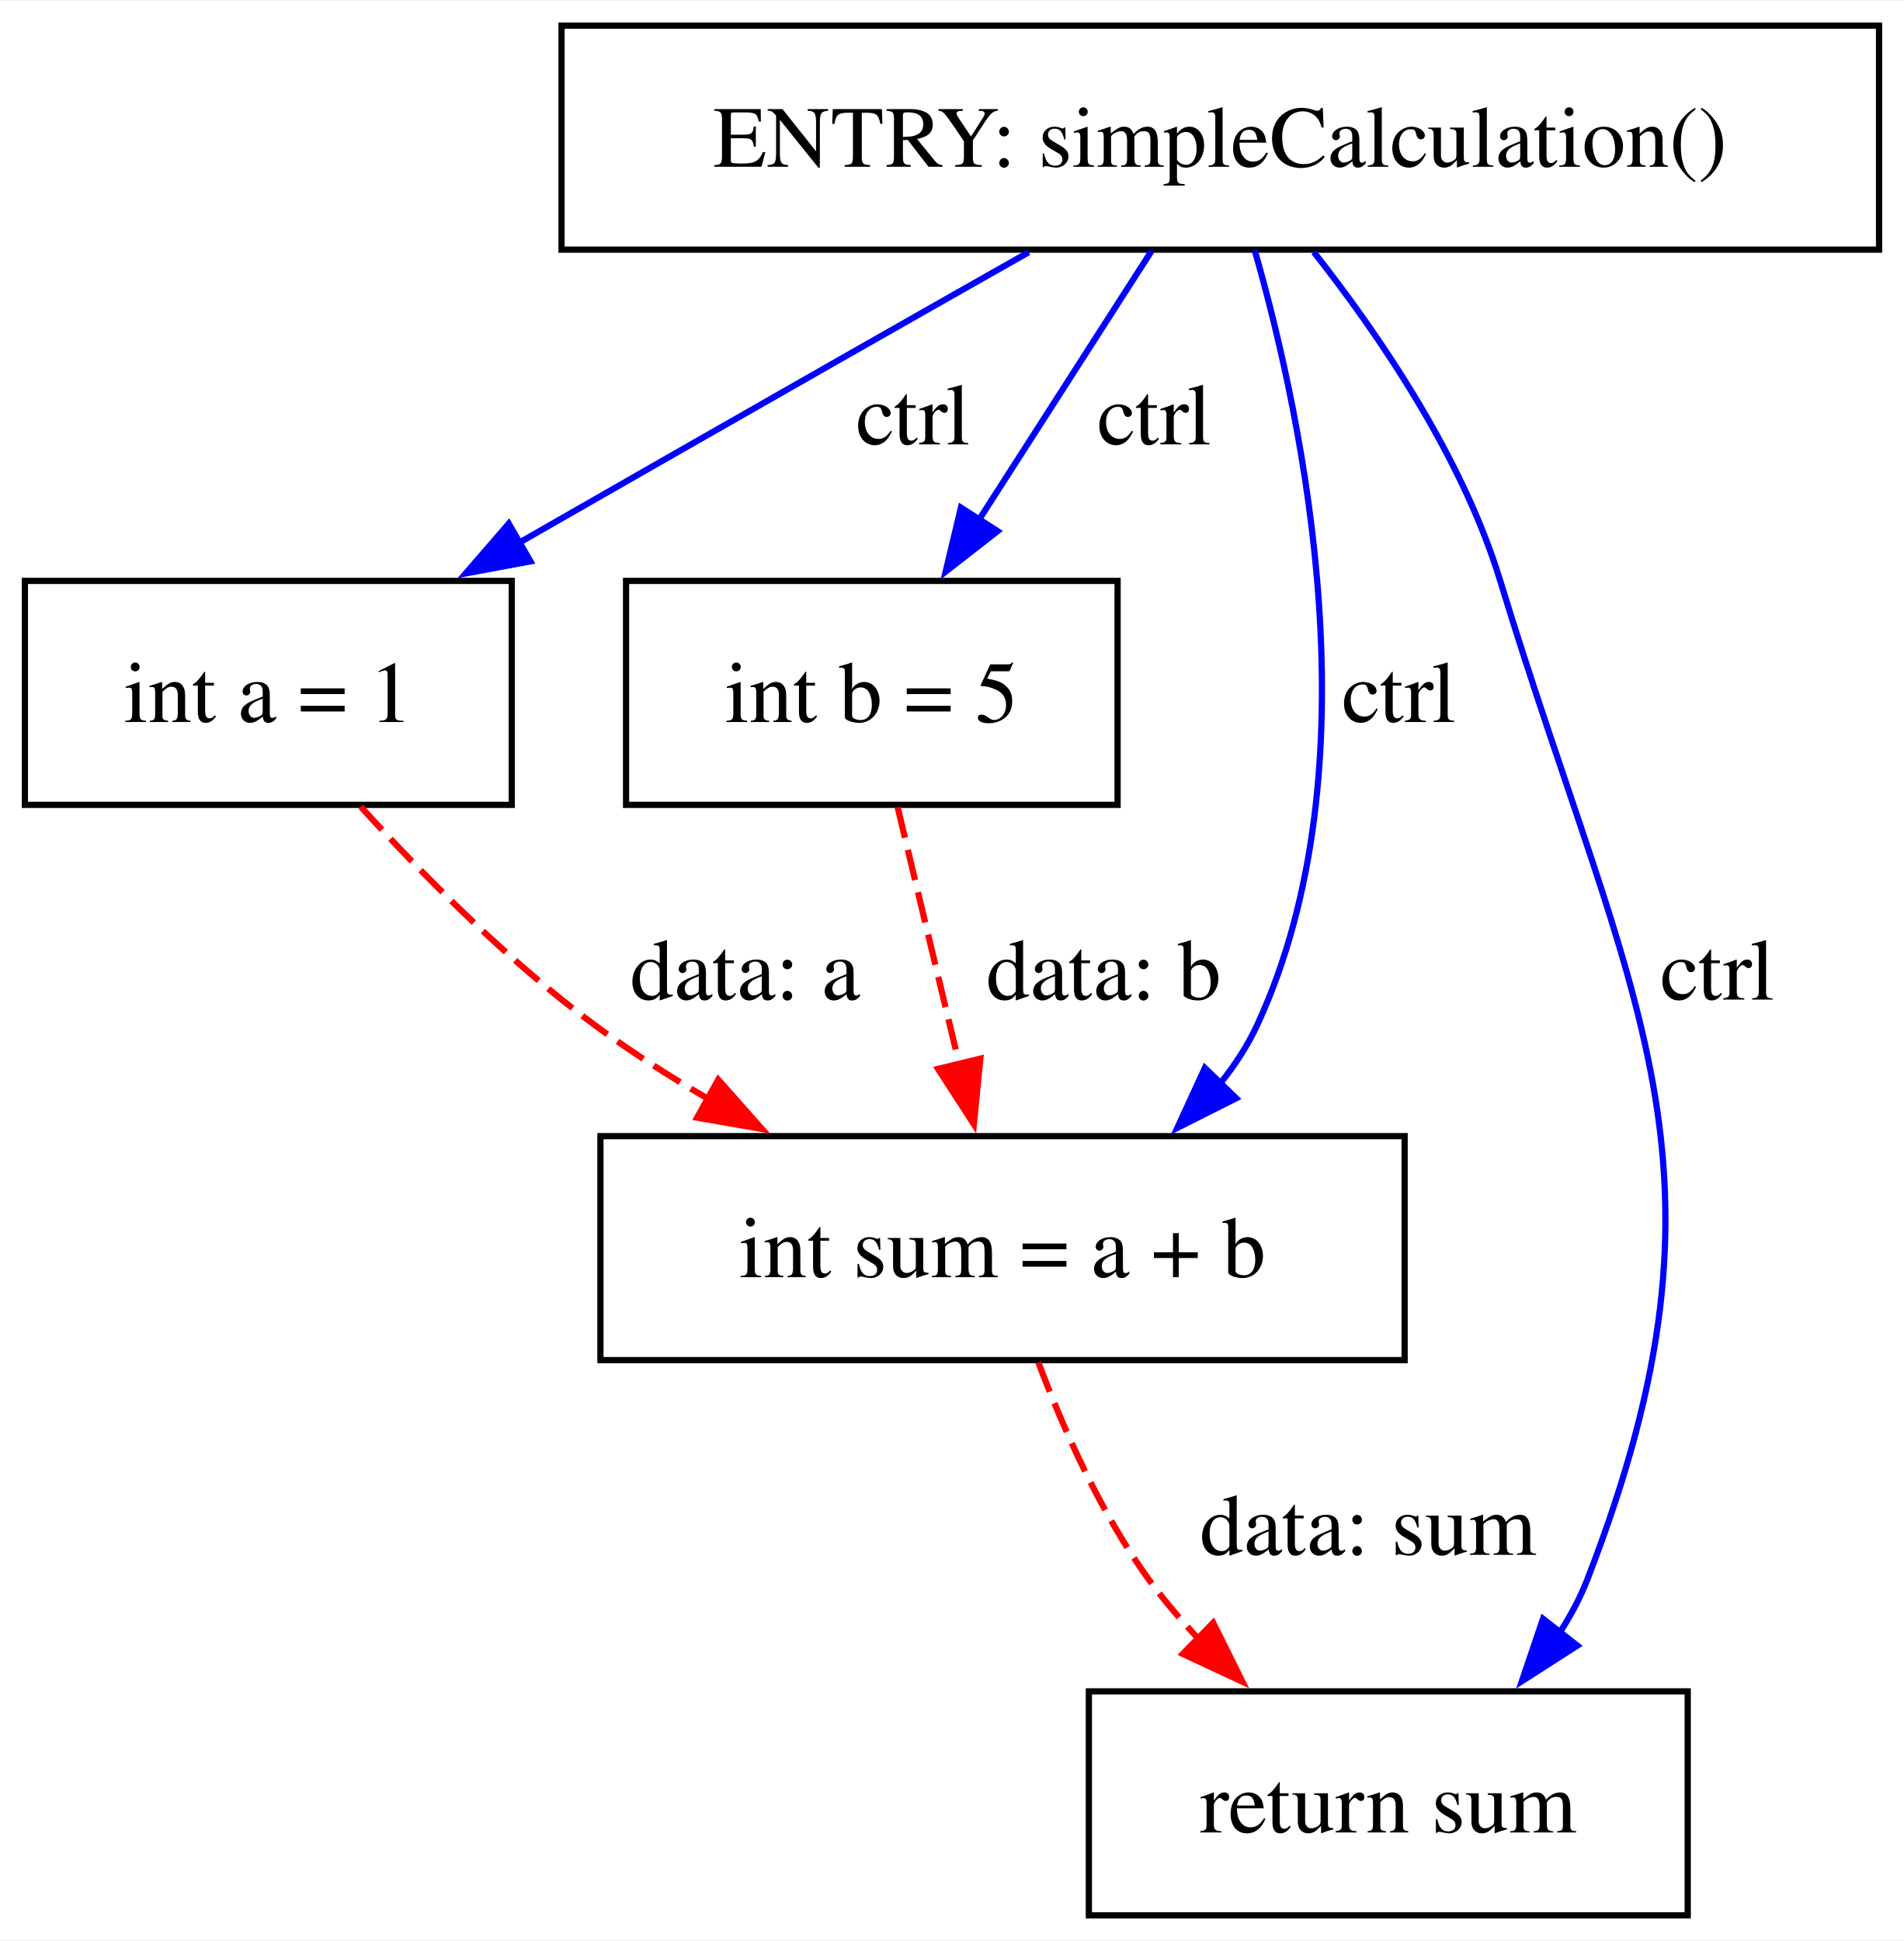
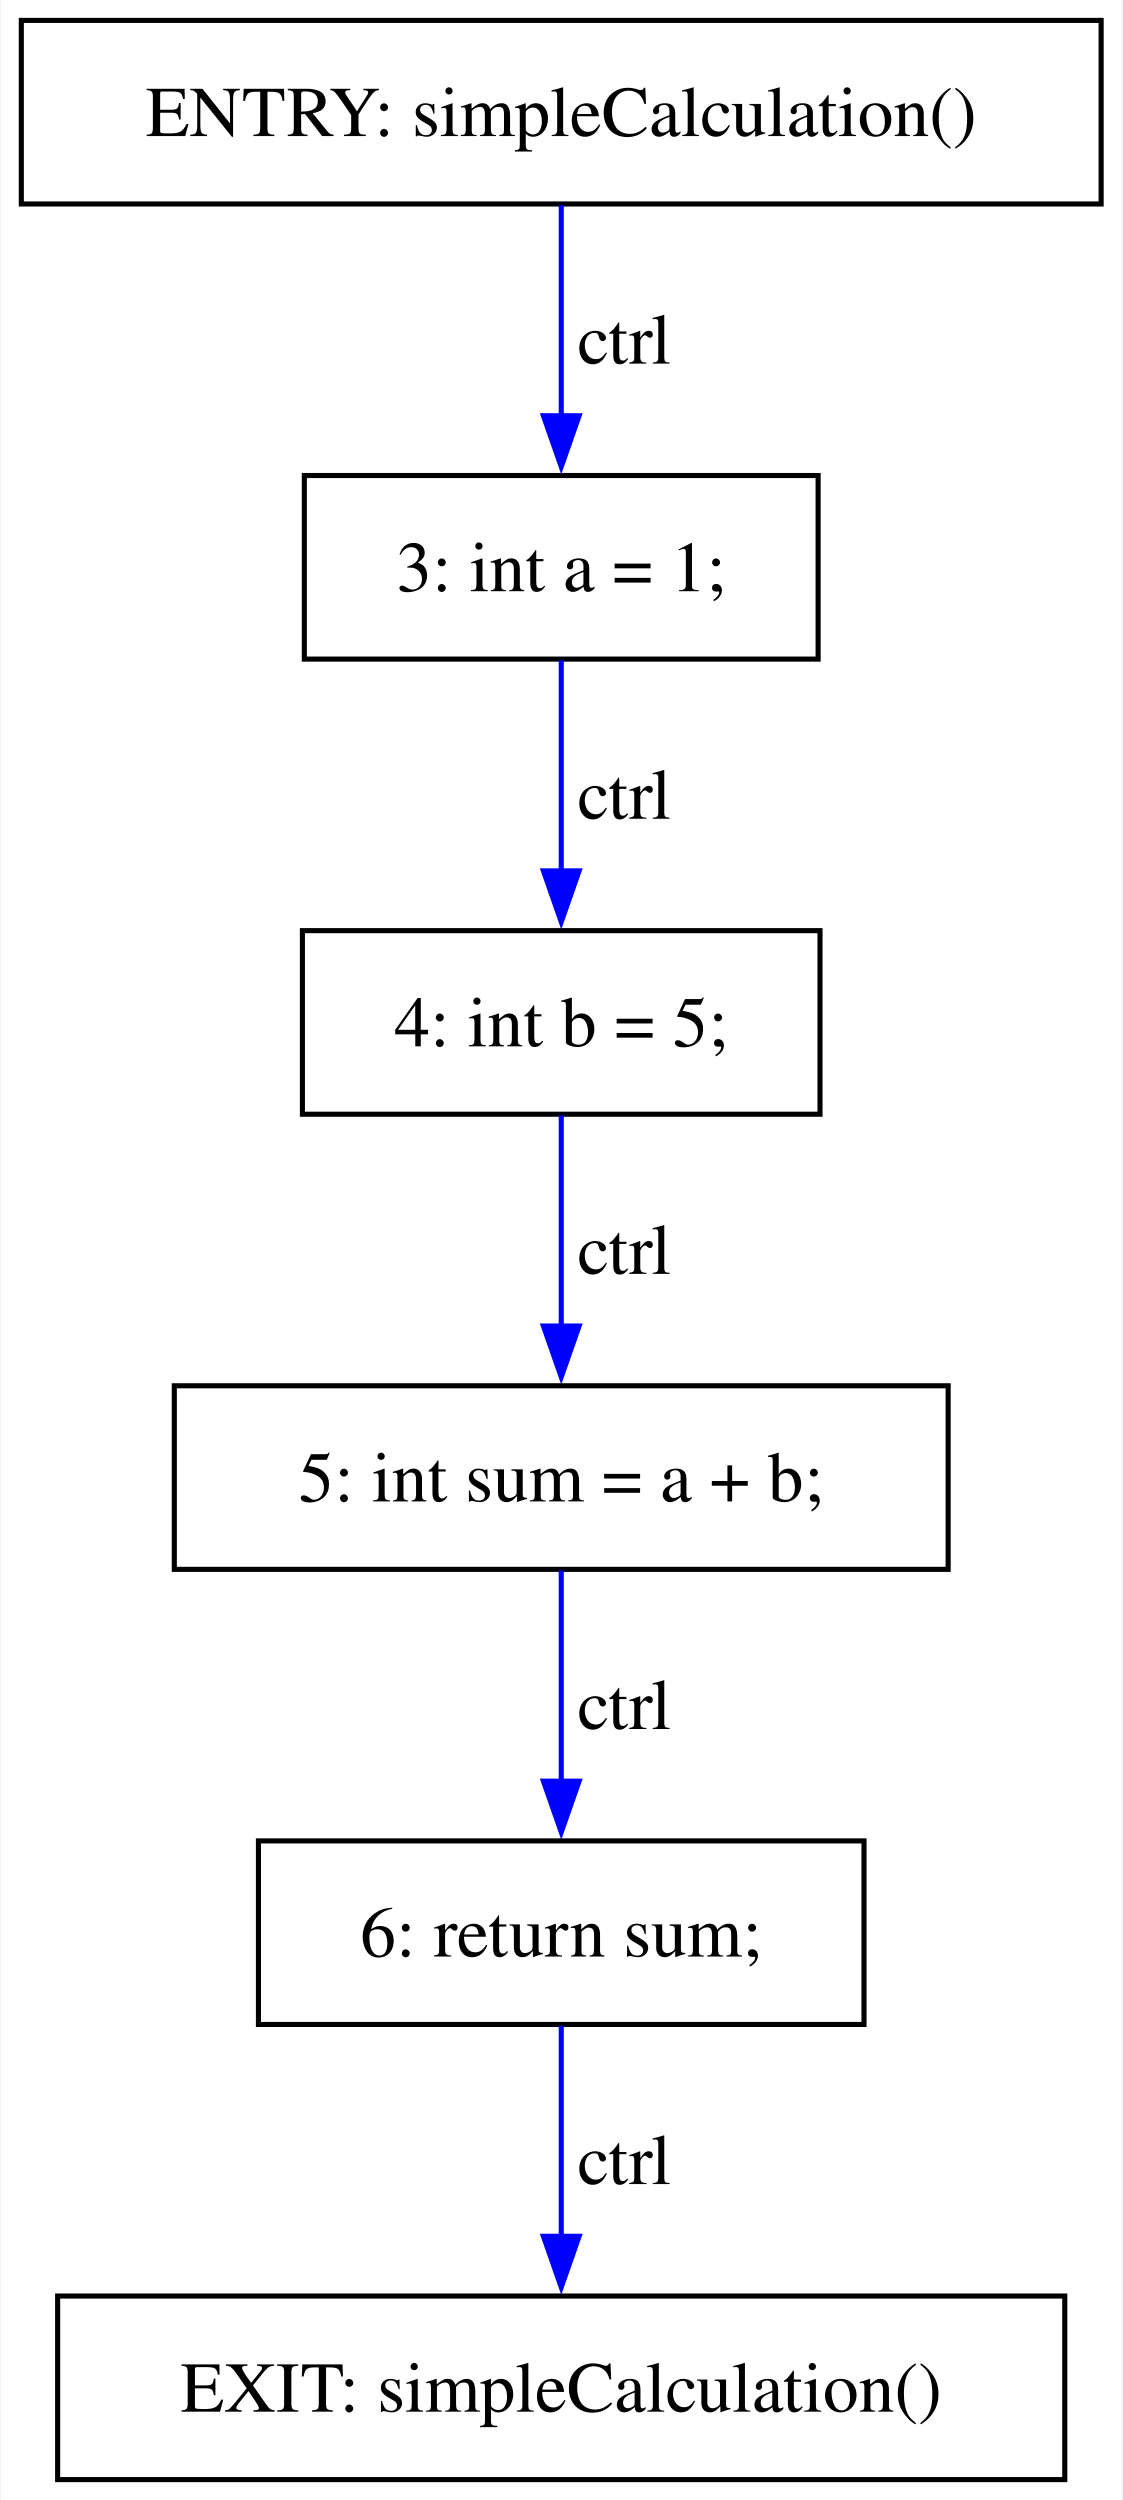
- <svg xmlns="http://www.w3.org/2000/svg" width="306pt" height="312pt" viewBox="0.00 0.00 306.00 311.75">
-   <g id="graph0" class="graph" transform="scale(1 1) rotate(0) translate(4 307.75)">
-     <polygon fill="white" stroke="none" points="-4,4 -4,-307.75 302,-307.75 302,4 -4,4" />
+ <svg xmlns="http://www.w3.org/2000/svg" width="220pt" height="490pt" viewBox="0.00 0.00 219.75 490.25">
+   <g id="graph0" class="graph" transform="scale(1 1) rotate(0) translate(4 486.25)">
+     <polygon fill="white" stroke="none" points="-4,4 -4,-486.25 215.75,-486.25 215.75,4 -4,4" />
    <g id="node1" class="node">
-       <polygon fill="none" stroke="black" points="298,-303.75 86.25,-303.75 86.25,-267.75 298,-267.75 298,-303.75" />
-       <text text-anchor="middle" x="192.12" y="-281.07" font-family="Times,serif" font-size="14.00">ENTRY: simpleCalculation()</text>
+       <polygon fill="none" stroke="black" points="211.75,-482.25 0,-482.25 0,-446.25 211.75,-446.25 211.75,-482.25" />
+       <text text-anchor="middle" x="105.88" y="-459.57" font-family="Times,serif" font-size="14.00">ENTRY: simpleCalculation()</text>
+     </g>
+     <g id="node3" class="node">
+       <polygon fill="none" stroke="black" points="156.25,-393 55.5,-393 55.5,-357 156.25,-357 156.25,-393" />
+       <text text-anchor="middle" x="105.88" y="-370.32" font-family="Times,serif" font-size="14.00">3: int a = 1;</text>
+     </g>
+     <g id="edge1" class="edge">
+       <path fill="none" stroke="blue" d="M105.88,-446.01C105.88,-434.18 105.88,-418.2 105.88,-404.5" />
+       <polygon fill="blue" stroke="blue" points="109.38,-404.72 105.88,-394.72 102.38,-404.72 109.38,-404.72" />
+       <text text-anchor="middle" x="118.25" y="-414.95" font-family="Times,serif" font-size="14.00">ctrl</text>
    </g>
    <g id="node2" class="node">
-       <polygon fill="none" stroke="black" points="78.25,-214.5 0,-214.5 0,-178.5 78.25,-178.5 78.25,-214.5" />
-       <text text-anchor="middle" x="39.12" y="-191.82" font-family="Times,serif" font-size="14.00">int a = 1</text>
+       <polygon fill="none" stroke="black" points="204.62,-36 7.12,-36 7.12,0 204.62,0 204.62,-36" />
+       <text text-anchor="middle" x="105.88" y="-13.32" font-family="Times,serif" font-size="14.00">EXIT: simpleCalculation()</text>
    </g>
-     <g id="edge1" class="edge">
-       <path fill="none" stroke="blue" d="M161.33,-267.33C151.44,-261.73 140.44,-255.48 130.38,-249.75 113.56,-240.17 95.03,-229.57 79.08,-220.43" />
-       <polygon fill="blue" stroke="blue" points="81.25,-217.64 70.84,-215.7 77.77,-223.71 81.25,-217.64" />
-       <text text-anchor="middle" x="142.75" y="-236.45" font-family="Times,serif" font-size="14.00">ctrl</text>
-     </g>
-     <g id="node3" class="node">
-       <polygon fill="none" stroke="black" points="175.62,-214.5 96.62,-214.5 96.62,-178.5 175.62,-178.5 175.62,-214.5" />
-       <text text-anchor="middle" x="136.12" y="-191.82" font-family="Times,serif" font-size="14.00">int b = 5</text>
+     <g id="node4" class="node">
+       <polygon fill="none" stroke="black" points="156.62,-303.75 55.12,-303.75 55.12,-267.75 156.62,-267.75 156.62,-303.75" />
+       <text text-anchor="middle" x="105.88" y="-281.07" font-family="Times,serif" font-size="14.00">4: int b = 5;</text>
    </g>
    <g id="edge2" class="edge">
-       <path fill="none" stroke="blue" d="M181.06,-267.51C173.16,-255.2 162.38,-238.41 153.36,-224.35" />
-       <polygon fill="blue" stroke="blue" points="156.33,-222.5 147.98,-215.98 150.44,-226.28 156.33,-222.5" />
-       <text text-anchor="middle" x="181.52" y="-236.45" font-family="Times,serif" font-size="14.00">ctrl</text>
+       <path fill="none" stroke="blue" d="M105.88,-356.76C105.88,-344.93 105.88,-328.95 105.88,-315.25" />
+       <polygon fill="blue" stroke="blue" points="109.38,-315.47 105.88,-305.47 102.38,-315.47 109.38,-315.47" />
+       <text text-anchor="middle" x="118.25" y="-325.7" font-family="Times,serif" font-size="14.00">ctrl</text>
    </g>
-     <g id="node4" class="node">
-       <polygon fill="none" stroke="black" points="221.75,-125.25 92.5,-125.25 92.5,-89.25 221.75,-89.25 221.75,-125.25" />
-       <text text-anchor="middle" x="157.12" y="-102.58" font-family="Times,serif" font-size="14.00">int sum = a + b</text>
+     <g id="node5" class="node">
+       <polygon fill="none" stroke="black" points="181.75,-214.5 30,-214.5 30,-178.5 181.75,-178.5 181.75,-214.5" />
+       <text text-anchor="middle" x="105.88" y="-191.82" font-family="Times,serif" font-size="14.00">5: int sum = a + b;</text>
    </g>
    <g id="edge3" class="edge">
-       <path fill="none" stroke="blue" d="M197.65,-267.67C205.56,-240.06 217.17,-184.56 198.12,-143.25 196.56,-139.85 194.48,-136.66 192.09,-133.69" />
-       <polygon fill="blue" stroke="blue" points="194.68,-131.34 185.22,-126.58 189.65,-136.21 194.68,-131.34" />
-       <text text-anchor="middle" x="220.84" y="-191.82" font-family="Times,serif" font-size="14.00">ctrl</text>
+       <path fill="none" stroke="blue" d="M105.88,-267.51C105.88,-255.68 105.88,-239.7 105.88,-226" />
+       <polygon fill="blue" stroke="blue" points="109.38,-226.22 105.88,-216.22 102.38,-226.22 109.38,-226.22" />
+       <text text-anchor="middle" x="118.25" y="-236.45" font-family="Times,serif" font-size="14.00">ctrl</text>
    </g>
-     <g id="node5" class="node">
-       <polygon fill="none" stroke="black" points="267.25,-36 171,-36 171,0 267.25,0 267.25,-36" />
-       <text text-anchor="middle" x="219.12" y="-13.32" font-family="Times,serif" font-size="14.00">return sum</text>
+     <g id="node6" class="node">
+       <polygon fill="none" stroke="black" points="165.25,-125.25 46.5,-125.25 46.5,-89.25 165.25,-89.25 165.25,-125.25" />
+       <text text-anchor="middle" x="105.88" y="-102.58" font-family="Times,serif" font-size="14.00">6: return sum;</text>
    </g>
    <g id="edge4" class="edge">
-       <path fill="none" stroke="blue" d="M207.16,-267.35C217.75,-253.91 231.09,-234.31 237.12,-214.5 258,-146.01 277.04,-120.75 251.12,-54 249.95,-50.98 248.38,-48.06 246.57,-45.28" />
-       <polygon fill="blue" stroke="blue" points="249.51,-43.36 240.59,-37.63 243.99,-47.67 249.51,-43.36" />
-       <text text-anchor="middle" x="272.01" y="-147.2" font-family="Times,serif" font-size="14.00">ctrl</text>
-     </g>
-     <g id="edge6" class="edge">
-       <path fill="none" stroke="red" stroke-dasharray="5,2" d="M54,-178.18C63.89,-167.31 77.56,-153.48 91.38,-143.25 97.1,-139.01 103.41,-134.97 109.79,-131.25" />
-       <polygon fill="red" stroke="red" points="111.44,-134.33 118.47,-126.4 108.03,-128.22 111.44,-134.33" />
-       <text text-anchor="middle" x="115.75" y="-147.2" font-family="Times,serif" font-size="14.00">data: a</text>
-     </g>
-     <g id="edge7" class="edge">
-       <path fill="none" stroke="red" stroke-dasharray="5,2" d="M140.28,-178.08C142.7,-167.92 145.83,-154.86 148.62,-143.25 149.14,-141.11 149.68,-138.89 150.22,-136.66" />
-       <polygon fill="red" stroke="red" points="153.56,-137.71 152.52,-127.16 146.76,-136.06 153.56,-137.71" />
-       <text text-anchor="middle" x="173.38" y="-147.2" font-family="Times,serif" font-size="14.00">data: b</text>
+       <path fill="none" stroke="blue" d="M105.88,-178.26C105.88,-166.43 105.88,-150.45 105.88,-136.75" />
+       <polygon fill="blue" stroke="blue" points="109.38,-136.97 105.88,-126.97 102.38,-136.97 109.38,-136.97" />
+       <text text-anchor="middle" x="118.25" y="-147.2" font-family="Times,serif" font-size="14.00">ctrl</text>
    </g>
    <g id="edge5" class="edge">
-       <path fill="none" stroke="red" stroke-dasharray="5,2" d="M162.9,-88.83C166.91,-78.19 172.91,-64.63 180.62,-54 183.05,-50.66 185.83,-47.4 188.77,-44.29" />
-       <polygon fill="red" stroke="red" points="190.98,-47.03 195.69,-37.54 186.09,-42.02 190.98,-47.03" />
-       <text text-anchor="middle" x="215.88" y="-57.95" font-family="Times,serif" font-size="14.00">data: sum</text>
+       <path fill="none" stroke="blue" d="M105.88,-89.01C105.88,-77.18 105.88,-61.2 105.88,-47.5" />
+       <polygon fill="blue" stroke="blue" points="109.38,-47.72 105.88,-37.72 102.38,-47.72 109.38,-47.72" />
+       <text text-anchor="middle" x="118.25" y="-57.95" font-family="Times,serif" font-size="14.00">ctrl</text>
    </g>
  </g>
</svg>
